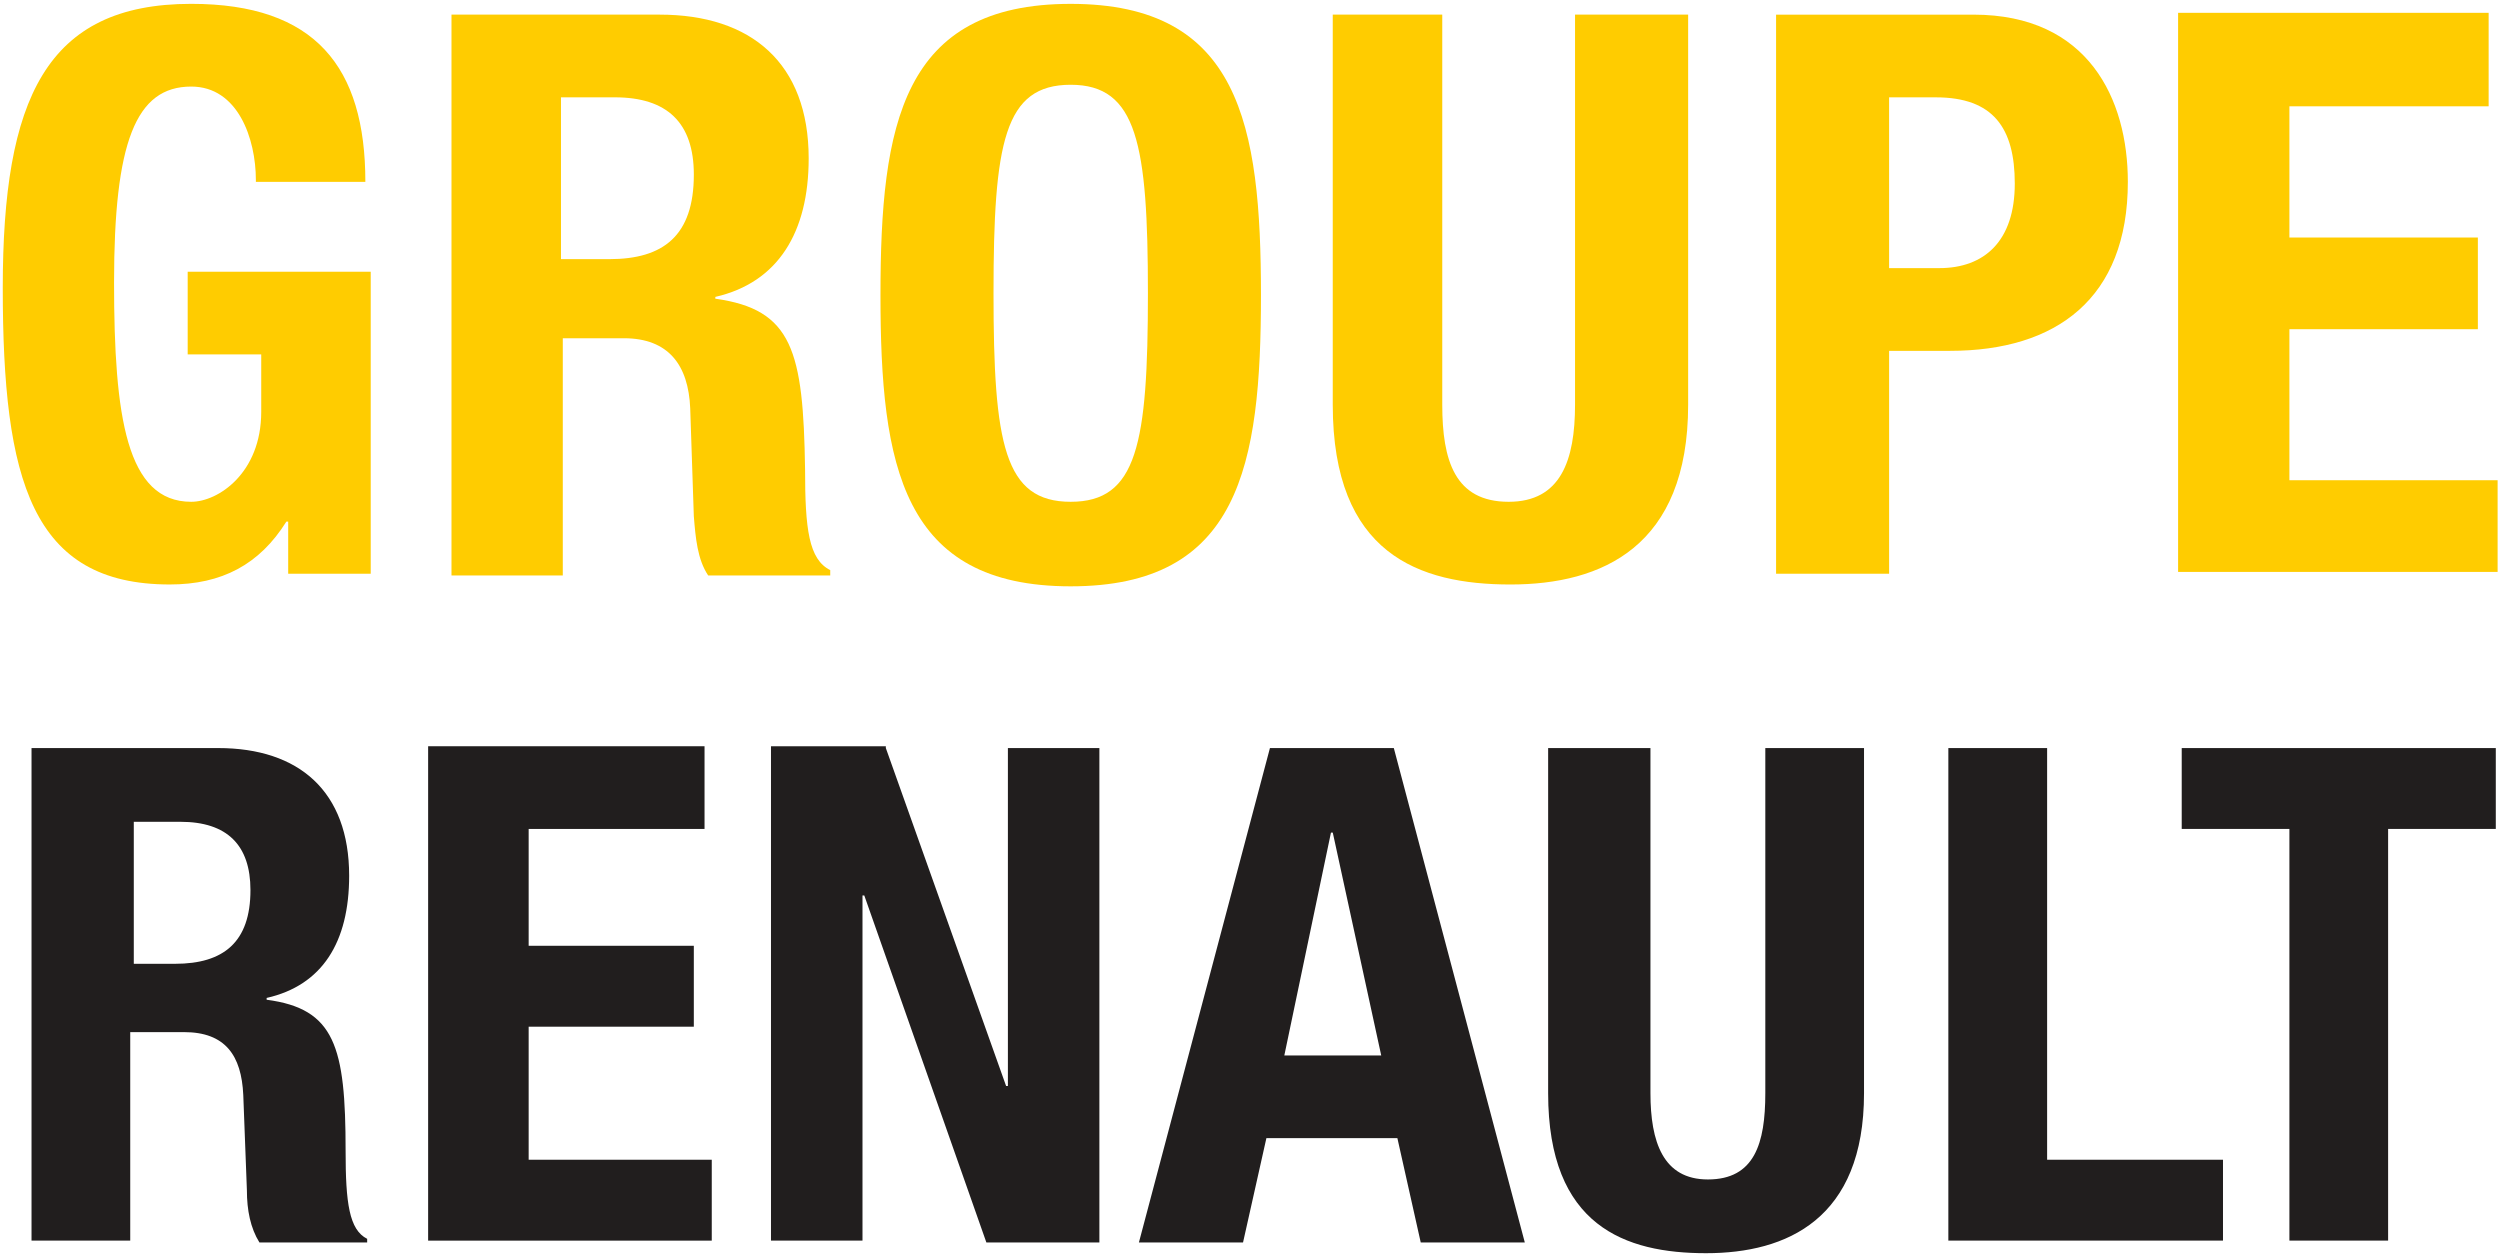
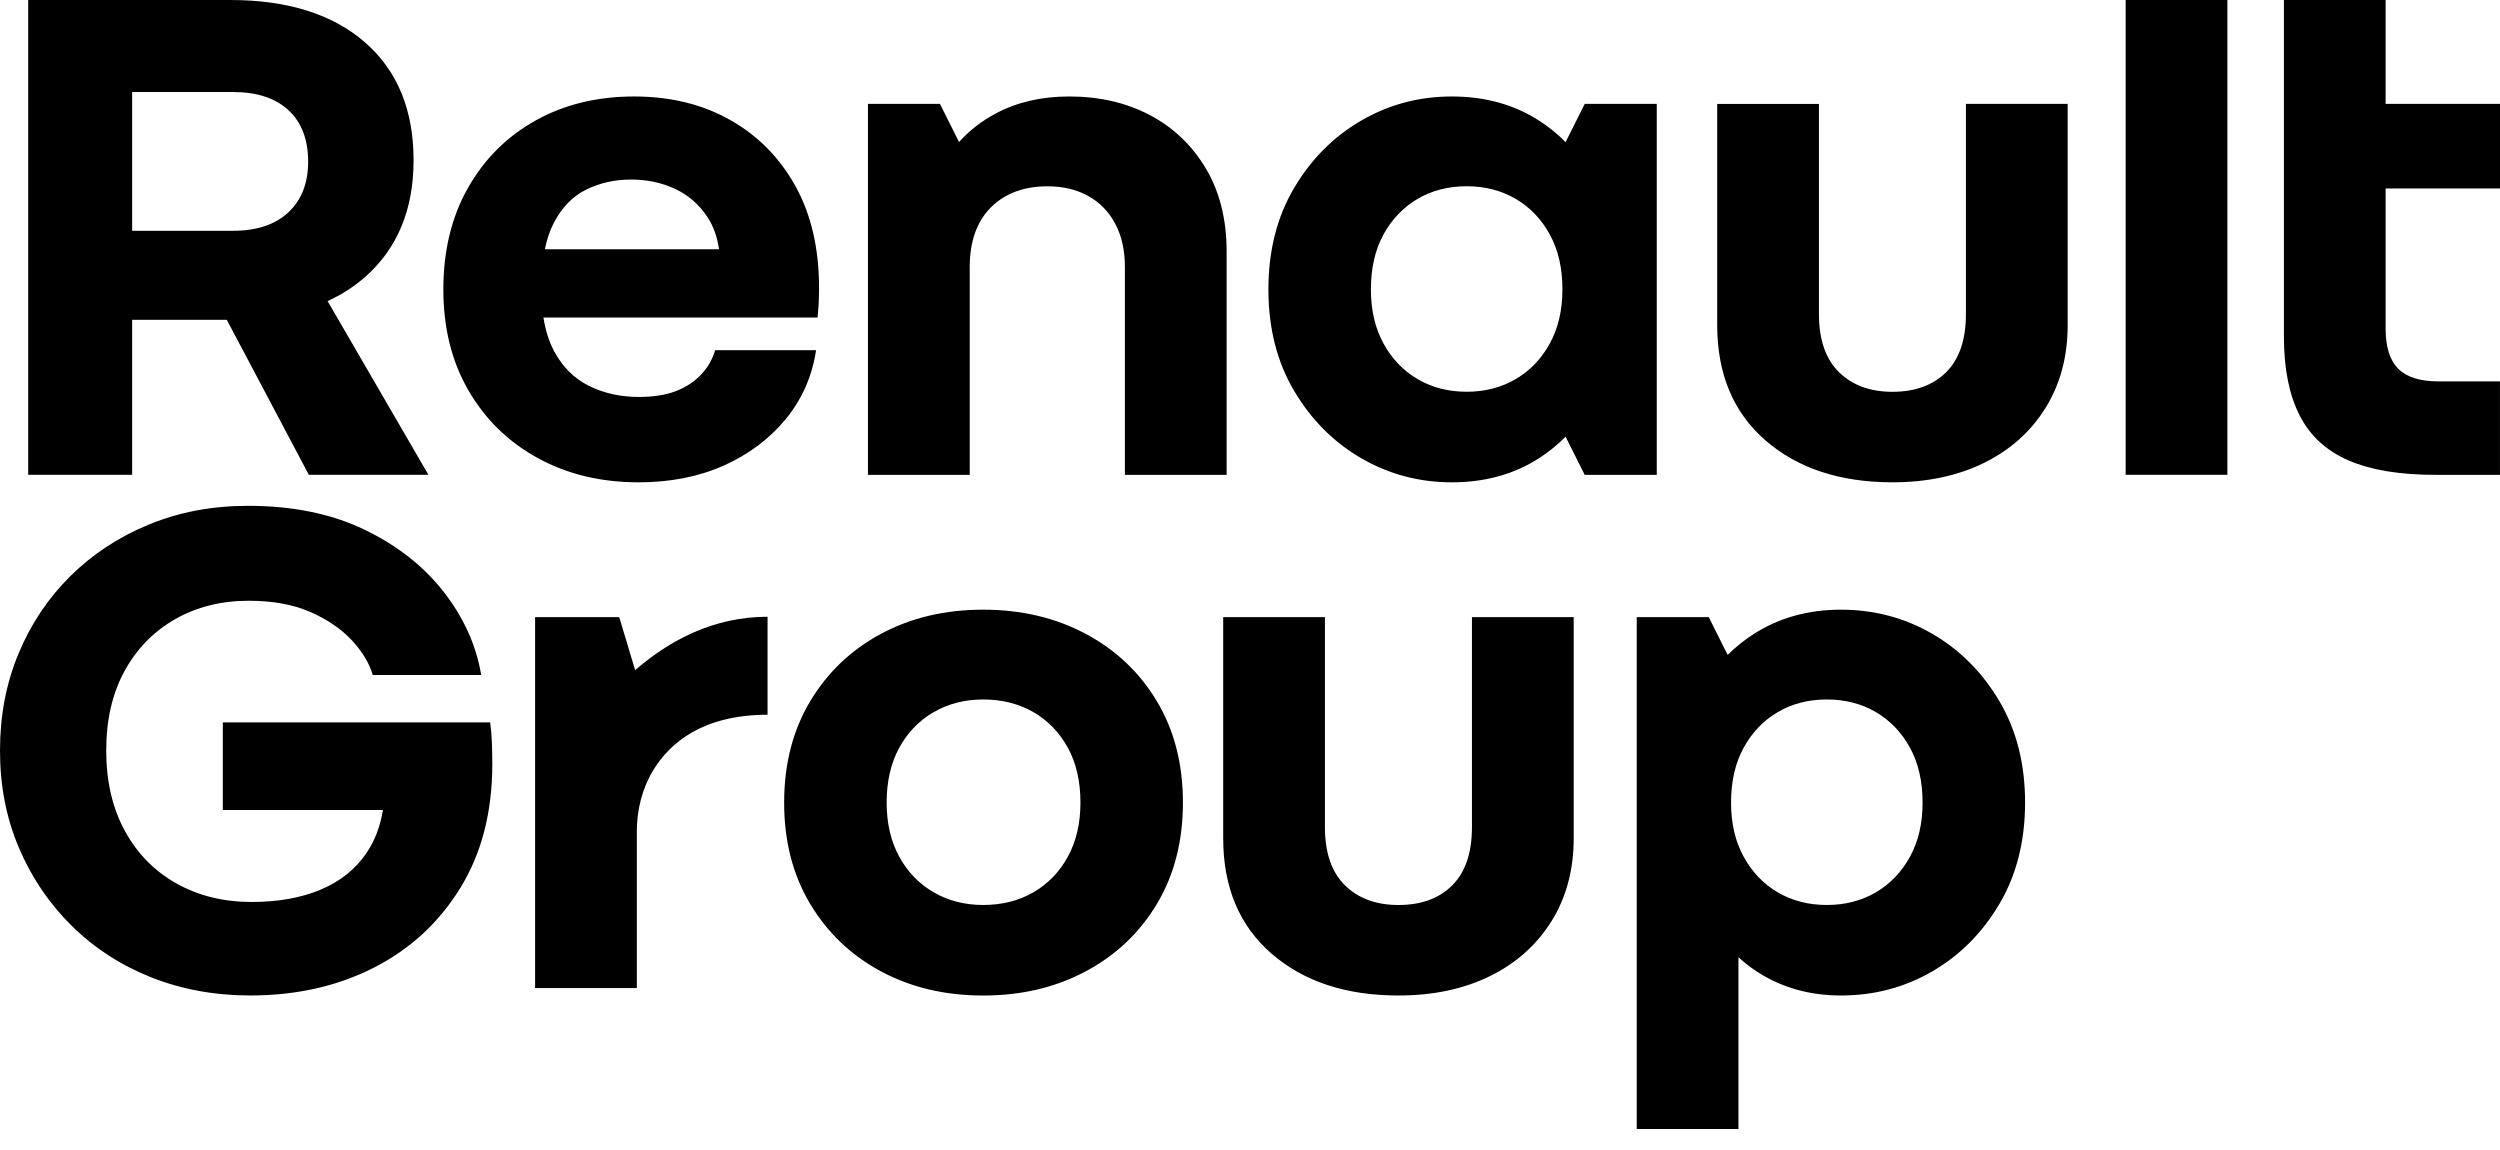
- <svg xmlns="http://www.w3.org/2000/svg" width="156.8pt" height="78.8pt" viewBox="0 0 156.8 78.8" version="1.1" id="svg72">
-   <defs id="defs76" />
-   <g id="surface1" transform="translate(-21.21359,-18.98058)">
-     <path style="fill:#ffcc00;fill-opacity:1;fill-rule:nonzero;stroke:none" d="m 37.262,30.273 c 0,-2.594 -1.125,-5.863 -4.055,-5.863 -3.488,0 -4.84,3.496 -4.84,12.289 0,8.457 0.789,13.754 4.84,13.754 1.691,0 4.391,-1.805 4.391,-5.637 v -3.609 h -4.613 v -5.184 h 11.48 v 18.941 h -5.176 v -3.27 h -0.113 c -1.691,2.703 -4.055,3.945 -7.316,3.945 -8.668,0 -10.473,-6.539 -10.473,-18.605 0,-11.836 2.703,-17.812 11.82,-17.812 7.77,0 10.922,3.945 10.922,11.164 h -6.867 z m 0,0" id="path45" />
-     <path style="fill:#ffcc00;fill-opacity:1;fill-rule:nonzero;stroke:none" d="M 56.512,35.234 H 59.438 c 3.379,0 5.293,-1.469 5.293,-5.301 0,-3.27 -1.691,-4.848 -4.953,-4.848 H 56.398 V 35.234 Z M 49.531,19.898 h 13.059 c 5.742,0 9.344,3.047 9.344,9.02 0,4.625 -1.914,7.781 -5.855,8.684 v 0.113 c 4.844,0.676 5.516,3.27 5.629,10.711 0,3.719 0.227,5.637 1.578,6.312 v 0.336 h -7.656 C 64.953,54.062 64.84,52.707 64.73,51.355 L 64.504,44.59 C 64.391,41.887 63.152,40.195 60.34,40.195 H 56.512 V 55.074 H 49.531 Z m 0,0" id="path47" />
-     <path style="fill:#ffcc00;fill-opacity:1;fill-rule:nonzero;stroke:none" d="m 88.367,50.453 c 4.168,0 4.844,-3.609 4.844,-13.078 0,-9.359 -0.676,-13.078 -4.844,-13.078 -4.164,0 -4.84,3.609 -4.84,13.078 0,9.469 0.676,13.078 4.84,13.078 m 0,-31.23 c 10.582,0 11.934,7.555 11.934,18.266 0,10.711 -1.352,18.266 -11.934,18.266 -10.582,0 -11.93,-7.555 -11.93,-18.266 0,-10.711 1.348,-18.266 11.93,-18.266" id="path49" />
-     <path style="fill:#ffcc00;fill-opacity:1;fill-rule:nonzero;stroke:none" d="m 111.672,19.898 v 24.465 c 0,3.496 0.785,6.09 4.164,6.09 3.266,0 4.164,-2.594 4.164,-6.09 V 19.898 h 7.094 v 24.465 c 0,8.91 -5.402,11.277 -11.145,11.277 -5.742,0 -11.145,-1.918 -11.145,-11.277 V 19.898 Z m 0,0" id="path51" />
-     <path style="fill:#ffcc00;fill-opacity:1;fill-rule:nonzero;stroke:none" d="m 139.699,35.797 h 3.152 c 2.816,0 4.73,-1.691 4.73,-5.301 0,-3.492 -1.352,-5.41 -4.953,-5.41 h -2.93 z m -7.09,-15.898 h 12.383 c 7.203,0 9.68,5.301 9.68,10.488 0,7.328 -4.5,10.598 -11.145,10.598 h -3.828 v 13.98 h -7.09 z m 0,0" id="path53" />
-     <path style="fill:#ffcc00;fill-opacity:1;fill-rule:nonzero;stroke:none" d="m 177.301,19.898 v 5.75 h -12.496 v 8.23 H 176.625 v 5.75 h -11.82 v 9.473 h 13.059 v 5.75 H 157.824 V 19.785 h 19.477 z m 0,0" id="path55" />
-     <path style="fill:#211e1e;fill-opacity:1;fill-rule:nonzero;stroke:none" d="m 29.605,79.43 h 2.59 c 3.039,0 4.727,-1.355 4.727,-4.625 0,-2.816 -1.461,-4.281 -4.391,-4.281 h -2.926 z m -6.191,-13.531 h 11.484 c 5.062,0 8.215,2.707 8.215,8.008 0,4.168 -1.688,6.875 -5.176,7.664 v 0.113 c 4.277,0.562 4.953,2.93 4.953,9.473 0,3.27 0.223,4.957 1.352,5.523 v 0.227 h -6.758 c -0.562,-0.902 -0.785,-2.031 -0.785,-3.27 l -0.227,-5.977 c -0.113,-2.48 -1.125,-3.945 -3.715,-3.945 h -3.375 V 96.793 H 23.191 V 65.898 Z m 0,0" id="path57" />
-     <path style="fill:#211e1e;fill-opacity:1;fill-rule:nonzero;stroke:none" d="m 65.402,65.898 v 5.074 h -11.031 v 7.328 H 64.73 V 83.375 H 54.371 v 8.344 h 11.484 v 5.074 H 48.066 V 65.785 h 17.336 z m 0,0" id="path59" />
-     <path style="fill:#211e1e;fill-opacity:1;fill-rule:nonzero;stroke:none" d="m 76.773,65.898 7.543,21.195 h 0.113 V 65.898 h 5.738 V 96.906 H 83.078 L 75.422,75.145 H 75.309 V 96.793 H 69.57 V 65.785 h 7.203 z m 0,0" id="path61" />
-     <path style="fill:#211e1e;fill-opacity:1;fill-rule:nonzero;stroke:none" d="m 101.766,85.18 h 6.078 l -3.039,-13.98 h -0.113 z m -0.902,-19.281 h 7.77 l 8.215,31.008 h -6.527 l -1.465,-6.543 h -8.215 l -1.465,6.543 h -6.531 z m 0,0" id="path63" />
-     <path style="fill:#211e1e;fill-opacity:1;fill-rule:nonzero;stroke:none" d="m 124.73,65.898 v 21.648 c 0,3.043 0.785,5.41 3.602,5.41 2.926,0 3.602,-2.254 3.602,-5.41 V 65.898 h 6.191 v 21.648 c 0,7.891 -4.84,10.035 -9.906,10.035 -5.066,0 -9.906,-1.691 -9.906,-10.035 V 65.898 Z m 0,0" id="path65" />
-     <path style="fill:#211e1e;fill-opacity:1;fill-rule:nonzero;stroke:none" d="M 143.414,96.906 V 65.898 h 6.195 V 91.719 h 11.031 v 5.074 h -17.227 z m 0,0" id="path67" />
-     <path style="fill:#211e1e;fill-opacity:1;fill-rule:nonzero;stroke:none" d="m 177.75,65.898 v 5.074 h -6.754 v 25.82 h -6.191 V 70.973 h -6.754 v -5.074 z m 0,0" id="path69" />
-   </g>
+ <svg xmlns="http://www.w3.org/2000/svg" width="100" height="46" viewBox="0 0 100 46" fill="none">
+   <path d="M5.286 12.791H9.071L12.354 18.993H17.137L13.104 12.044C13.659 11.789 14.157 11.471 14.597 11.085C15.894 9.948 16.543 8.389 16.543 6.411C16.543 4.393 15.894 2.82 14.597 1.692C13.3 0.564 11.503 0 9.207 0H1.128V18.993H5.286V12.791ZM9.325 3.681C10.276 3.681 11.014 3.923 11.539 4.408C12.063 4.893 12.326 5.58 12.326 6.47C12.326 7.321 12.064 7.994 11.539 8.489C11.014 8.984 10.276 9.231 9.325 9.231H5.286V3.681H9.325ZM32.643 14.008H28.603C28.504 14.364 28.322 14.687 28.054 14.973C27.787 15.26 27.45 15.482 27.045 15.641C26.638 15.8 26.139 15.878 25.545 15.878C24.812 15.878 24.149 15.729 23.555 15.433C22.961 15.136 22.496 14.671 22.159 14.037C21.959 13.66 21.819 13.213 21.738 12.702H32.703C32.722 12.504 32.762 12.141 32.762 11.515C32.762 9.932 32.445 8.573 31.812 7.434C31.177 6.297 30.307 5.416 29.198 4.794C28.089 4.17 26.812 3.859 25.367 3.859C23.882 3.859 22.564 4.181 21.416 4.824C20.268 5.467 19.367 6.367 18.714 7.525C18.06 8.682 17.734 10.033 17.734 11.576C17.734 13.119 18.07 14.47 18.744 15.627C19.417 16.785 20.343 17.685 21.521 18.328C22.698 18.971 24.04 19.293 25.545 19.293C26.812 19.293 27.946 19.07 28.946 18.625C29.945 18.179 30.772 17.561 31.426 16.769C32.078 15.977 32.484 15.057 32.643 14.008ZM23.45 7.583C23.994 7.316 24.593 7.182 25.247 7.182C25.88 7.182 26.465 7.306 26.999 7.553C27.534 7.801 27.969 8.182 28.306 8.695C28.539 9.049 28.689 9.476 28.761 9.971H21.795C21.876 9.572 21.992 9.226 22.144 8.932C22.47 8.3 22.905 7.851 23.45 7.583ZM38.787 18.994H34.718V4.156H37.599L38.362 5.681C38.766 5.229 39.252 4.848 39.827 4.541C40.678 4.087 41.658 3.859 42.768 3.859C43.976 3.859 45.05 4.107 45.99 4.601C46.931 5.096 47.679 5.808 48.233 6.738C48.788 7.668 49.065 8.776 49.065 10.062V18.995H44.996V10.686C44.996 10.014 44.868 9.434 44.61 8.95C44.353 8.465 43.991 8.095 43.526 7.837C43.061 7.58 42.52 7.452 41.907 7.452C40.957 7.452 40.2 7.733 39.635 8.297C39.071 8.861 38.789 9.658 38.789 10.686V18.994H38.787ZM66.27 4.156H63.389L62.624 5.684C62.302 5.359 61.949 5.072 61.562 4.824C60.562 4.181 59.399 3.859 58.072 3.859C56.765 3.859 55.557 4.181 54.448 4.824C53.34 5.467 52.444 6.367 51.761 7.525C51.078 8.682 50.736 10.033 50.736 11.576C50.736 13.119 51.078 14.47 51.761 15.627C52.444 16.785 53.34 17.685 54.448 18.328C55.557 18.971 56.765 19.293 58.072 19.293C59.399 19.293 60.562 18.972 61.562 18.328C61.949 18.08 62.302 17.793 62.624 17.468L63.389 18.996H66.27V4.156ZM60.626 15.165C60.051 15.502 59.398 15.67 58.666 15.67C57.934 15.67 57.28 15.502 56.706 15.165C56.132 14.829 55.677 14.354 55.34 13.741C55.004 13.128 54.836 12.405 54.836 11.575C54.836 10.724 55.004 9.992 55.34 9.379C55.677 8.766 56.132 8.291 56.706 7.954C57.28 7.618 57.934 7.45 58.666 7.45C59.399 7.45 60.051 7.618 60.626 7.954C61.2 8.29 61.656 8.765 61.992 9.379C62.329 9.992 62.497 10.724 62.497 11.575C62.497 12.406 62.329 13.128 61.992 13.741C61.656 14.354 61.201 14.829 60.626 15.165ZM78.638 4.156H82.707V13C82.707 14.266 82.41 15.374 81.816 16.324C81.223 17.274 80.401 18.006 79.351 18.52C78.301 19.035 77.083 19.292 75.698 19.292C73.599 19.292 71.905 18.733 70.618 17.615C69.331 16.497 68.688 14.959 68.688 13.001V4.157H72.757V12.555C72.757 13.584 73.024 14.361 73.558 14.885C74.093 15.409 74.806 15.672 75.697 15.672C76.606 15.672 77.325 15.409 77.85 14.885C78.375 14.361 78.637 13.584 78.637 12.555V4.156H78.638ZM85.026 0H89.095V18.993H85.026V0ZM19.676 29.714C19.686 30.001 19.692 30.283 19.692 30.56C19.692 32.479 19.266 34.131 18.415 35.515C17.563 36.901 16.41 37.964 14.955 38.706C13.5 39.448 11.851 39.819 10.009 39.819C8.584 39.819 7.262 39.576 6.044 39.092C4.826 38.607 3.767 37.919 2.866 37.029C1.965 36.139 1.262 35.1 0.757 33.913C0.252 32.727 0 31.431 0 30.026C0 28.622 0.247 27.326 0.743 26.139C1.237 24.952 1.931 23.918 2.822 23.037C3.713 22.157 4.763 21.47 5.971 20.975C7.179 20.48 8.495 20.233 9.921 20.233C11.704 20.233 13.252 20.549 14.57 21.182C15.886 21.815 16.946 22.646 17.748 23.675C18.549 24.704 19.05 25.812 19.248 26.999H14.911C14.772 26.524 14.491 26.059 14.065 25.603C13.639 25.149 13.085 24.772 12.402 24.475C11.719 24.178 10.902 24.03 9.952 24.03C8.843 24.03 7.858 24.278 6.997 24.772C6.135 25.267 5.462 25.959 4.977 26.85C4.491 27.74 4.249 28.799 4.249 30.025C4.249 31.252 4.496 32.321 4.992 33.23C5.487 34.14 6.175 34.843 7.056 35.337C7.937 35.832 8.942 36.079 10.071 36.079C11.12 36.079 12.036 35.916 12.819 35.589C13.601 35.263 14.215 34.773 14.66 34.12C14.991 33.634 15.21 33.06 15.317 32.399H8.913V28.897H19.605C19.642 29.156 19.666 29.428 19.676 29.714ZM43.425 25.352C42.218 24.709 40.852 24.387 39.326 24.387C37.801 24.387 36.44 24.709 35.242 25.352C34.044 25.995 33.099 26.895 32.406 28.053C31.713 29.21 31.366 30.561 31.366 32.104C31.366 33.647 31.713 34.998 32.406 36.155C33.099 37.313 34.044 38.213 35.242 38.856C36.44 39.499 37.801 39.821 39.326 39.821C40.85 39.821 42.218 39.5 43.425 38.856C44.633 38.213 45.583 37.313 46.277 36.155C46.97 34.998 47.317 33.647 47.317 32.104C47.317 30.561 46.97 29.21 46.277 28.053C45.584 26.895 44.633 25.995 43.425 25.352ZM42.713 34.27C42.377 34.884 41.916 35.358 41.332 35.695C40.747 36.031 40.079 36.199 39.327 36.199C38.595 36.199 37.936 36.031 37.352 35.695C36.767 35.358 36.307 34.884 35.971 34.27C35.634 33.657 35.466 32.934 35.466 32.104C35.466 31.253 35.634 30.521 35.971 29.908C36.307 29.295 36.767 28.82 37.352 28.483C37.936 28.147 38.595 27.979 39.327 27.979C40.079 27.979 40.748 28.147 41.332 28.483C41.916 28.819 42.376 29.294 42.713 29.908C43.05 30.521 43.218 31.253 43.218 32.104C43.218 32.934 43.05 33.657 42.713 34.27ZM58.879 24.684H62.948V33.528C62.948 34.794 62.651 35.902 62.057 36.852C61.463 37.802 60.641 38.534 59.591 39.048C58.541 39.563 57.324 39.82 55.938 39.82C53.839 39.82 52.146 39.261 50.859 38.143C49.572 37.025 48.928 35.487 48.928 33.529V24.685H52.997V33.083C52.997 34.112 53.265 34.889 53.799 35.413C54.334 35.938 55.046 36.2 55.937 36.2C56.847 36.2 57.566 35.938 58.09 35.413C58.615 34.889 58.878 34.112 58.878 33.083V24.684H58.879ZM77.291 25.352C76.181 24.709 74.964 24.387 73.637 24.387C72.33 24.387 71.172 24.709 70.162 25.352C69.779 25.596 69.427 25.878 69.106 26.196L68.35 24.684H65.469V45.161H69.538V38.289C69.777 38.509 70.035 38.708 70.31 38.885C71.28 39.508 72.39 39.82 73.637 39.82C74.964 39.82 76.181 39.499 77.291 38.855C78.399 38.212 79.295 37.312 79.978 36.154C80.661 34.997 81.003 33.646 81.003 32.103C81.003 30.56 80.661 29.209 79.978 28.052C79.295 26.895 78.399 25.995 77.291 25.352ZM76.399 34.27C76.062 34.884 75.606 35.358 75.033 35.695C74.458 36.031 73.804 36.199 73.073 36.199C72.34 36.199 71.686 36.031 71.113 35.695C70.538 35.358 70.083 34.884 69.747 34.27C69.41 33.657 69.242 32.934 69.242 32.104C69.242 31.253 69.41 30.521 69.747 29.908C70.083 29.295 70.538 28.82 71.113 28.483C71.687 28.147 72.34 27.979 73.073 27.979C73.805 27.979 74.458 28.147 75.033 28.483C75.607 28.819 76.062 29.294 76.399 29.908C76.735 30.521 76.903 31.253 76.903 32.104C76.904 32.934 76.735 33.657 76.399 34.27ZM25.406 26.807C26.788 25.607 28.554 24.67 30.702 24.67V28.59C28.092 28.59 26.784 29.732 26.13 30.808C25.682 31.545 25.473 32.403 25.473 33.264V39.522H21.404V24.684H24.769L25.406 26.807ZM99.999 15.255V18.994H97.415C95.989 18.994 94.831 18.802 93.94 18.416C93.049 18.03 92.395 17.427 91.98 16.605C91.564 15.784 91.357 14.741 91.357 13.475V7.539V5.195V0.001H95.425V4.156H100V7.539H95.425V13.147C95.425 13.88 95.594 14.414 95.93 14.75C96.267 15.086 96.802 15.255 97.534 15.255H99.999Z" fill="black" />
</svg>
